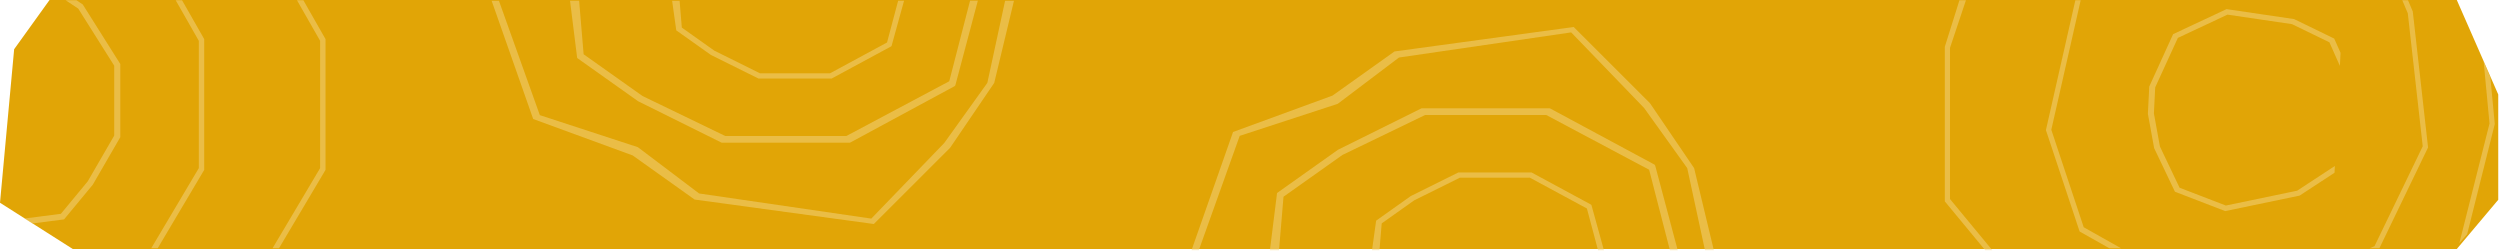
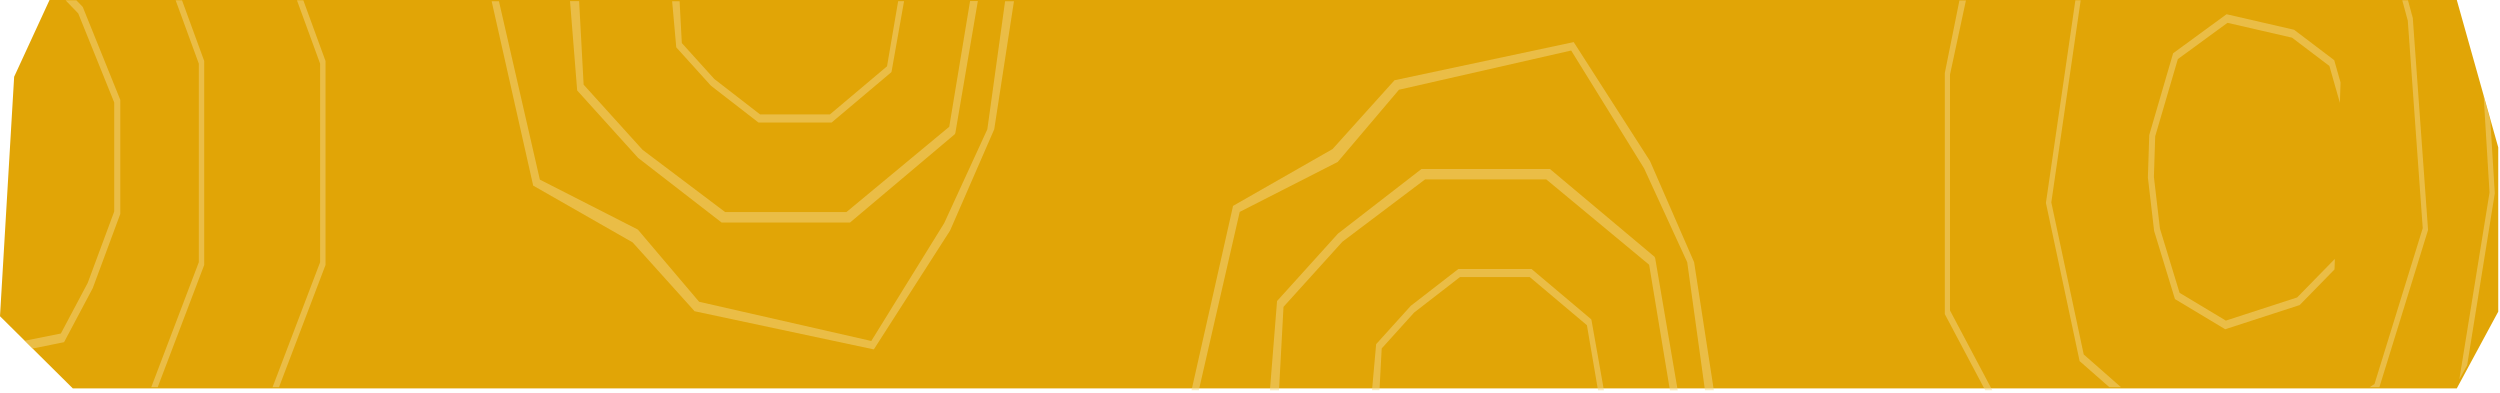
- <svg xmlns="http://www.w3.org/2000/svg" width="536" height="54" viewBox="0 0 536 54" fill="none">
-   <path d="M535.623 42.834V20.256L533.98 16.509L532.478 13.086L529.236 5.697L527.485 1.705L526.922 0.422L526.737 0H202.8H201.355H172.233H169.01H144.284H142.617H119.953H118.61H95.415H94.028H43.857H42.326H16.38H14.072H10.62L3.034 10.55L0 43.467L5.244 46.799L6.915 47.862L15.605 53.384H36.442H37.992H100.55H102.336H119.682H127.214H130.16H193.099H195.561H522.342H523.693H526.737L526.935 53.149L527.415 52.58L528.663 51.098L529.039 50.651L535.623 42.834Z" fill="#E1A506" />
-   <g opacity="0.5">
-     <path fill-rule="evenodd" clip-rule="evenodd" d="M438.646 27.892L444.958 0.05H446.096L439.8 27.819L446.747 48.721L454.742 53.223H452.246L445.871 49.633L438.646 27.892ZM510.141 53.223L520.487 31.795L520.574 31.614L520.551 31.409L517.3 2.475L517.261 2.382L516.273 0.05H515.048L516.231 2.84L519.435 31.365L509.094 52.785L508.055 53.223H510.141Z" fill="#F4D686" />
-     <path fill-rule="evenodd" clip-rule="evenodd" d="M500.519 37.035L493.048 41.931L477.082 45.255L466.539 41.193L466.308 41.103L461.874 31.802L461.845 31.74L460.518 24.457L460.508 24.401L460.802 18.553L460.843 18.463L465.918 7.324L477.371 1.957L491.745 4.077L491.852 4.093L491.947 4.139L500.454 8.272L501.813 11.333L501.672 14.13L499.425 9.068L491.411 5.176L477.575 3.134L466.931 8.122L462.073 18.733L461.795 24.321L463.088 31.416L467.297 40.247L477.218 44.07L492.507 40.887L500.592 35.588L500.519 37.035Z" fill="#F4D686" />
-     <path fill-rule="evenodd" clip-rule="evenodd" d="M420.102 0.064L417.005 9.921L416.971 10.027V43.176L425.627 53.645H427.147L426.973 53.434L418.078 42.676V10.253L421.491 0.064H420.102ZM527.282 52.147L528.378 50.877L528.955 50.214L534.879 26.586L533.927 16.559L532.489 13.136L533.755 26.48L527.282 52.147Z" fill="#F4D686" />
-     <path fill-rule="evenodd" clip-rule="evenodd" d="M6.915 47.912L13.736 47.033L19.854 39.642L19.888 39.601L19.915 39.556L25.792 29.402V13.73L17.737 0.951L17.622 0.875L16.38 0.05H14.072L16.775 1.845L24.492 14.088V29.07L18.808 38.888L13.05 45.844L5.244 46.849L6.915 47.912Z" fill="#F4D686" />
-     <path fill-rule="evenodd" clip-rule="evenodd" d="M37.664 0.05H39.027L43.782 8.386V36.421L33.808 53.223H32.429L42.625 36.049V8.747L37.664 0.05Z" fill="#F4D686" />
-     <path fill-rule="evenodd" clip-rule="evenodd" d="M63.673 0.05H65.036L69.791 8.386V36.421L59.816 53.223H58.438L68.633 36.049V8.747L63.673 0.05Z" fill="#F4D686" />
-     <path fill-rule="evenodd" clip-rule="evenodd" d="M144.108 0.176L144.992 6.507L152.384 11.752L152.425 11.781L152.47 11.803L162.624 16.842L178.295 16.842L191.074 9.937L191.151 9.838L193.827 0.163L192.565 0.163L190.181 9.112L177.938 15.727L162.956 15.727L153.137 10.854L146.181 5.919C145.995 3.676 145.89 2.419 145.704 0.176L144.108 0.176Z" fill="#F4D686" />
-     <path fill-rule="evenodd" clip-rule="evenodd" d="M122.215 0.156L123.747 12.434L136.73 21.646L136.802 21.697L136.881 21.737L154.716 30.587L182.243 30.587L204.69 18.458L204.824 18.285L209.647 0.15L207.983 0.15L203.521 17.424L181.468 29.154L155.477 29.154L137.756 20.589L125.127 11.637L124.163 0.156L122.215 0.156Z" fill="#F4D686" />
-     <path fill-rule="evenodd" clip-rule="evenodd" d="M105.412 0.172L114.315 25.512L135.646 33.322L148.927 42.78L187.348 48.026L203.651 31.734L203.789 31.555L213.161 17.772L217.39 0.172L215.493 0.172L211.687 17.772L202.443 30.665L186.806 46.871L149.886 41.481L136.753 31.555L115.74 24.689L106.971 0.172L105.412 0.172Z" fill="#F4D686" />
-     <path fill-rule="evenodd" clip-rule="evenodd" d="M294.163 53.637L295.047 47.306L302.439 42.061L302.479 42.032L302.525 42.01L312.678 36.971L328.35 36.971L341.129 43.876L341.205 43.975L343.882 53.65L342.62 53.65L340.236 44.701L327.992 38.086L313.011 38.086L303.192 42.959L296.236 47.894L295.759 53.637L294.163 53.637Z" fill="#F4D686" />
-     <path fill-rule="evenodd" clip-rule="evenodd" d="M272.27 53.657L273.802 41.379L286.785 32.167L286.856 32.116L286.936 32.076L304.771 23.226L332.298 23.226L354.745 35.305L354.879 35.528L359.702 53.663L358.037 53.663L353.576 36.389L331.523 24.659L305.532 24.659L287.81 33.224L275.182 42.176L274.218 53.657L272.27 53.657Z" fill="#F4D686" />
-     <path fill-rule="evenodd" clip-rule="evenodd" d="M255.467 53.641C258.943 43.745 260.893 38.197 264.369 28.3L285.701 20.491L298.982 11.033L337.403 5.787L353.705 22.079L353.844 22.258L363.216 36.041L367.444 53.641L365.547 53.641L361.742 36.041L352.498 23.148L336.861 6.942L299.94 12.332L286.807 22.258L265.795 29.124L257.026 53.641L255.467 53.641Z" fill="#F4D686" />
+ <svg xmlns="http://www.w3.org/2000/svg" width="350" height="55" viewBox="0 0 350 55" fill="none">
+   <g transform="scale(0.652985 1.018519)">
+     <path d="M535.623 42.834V20.256L533.98 16.509L532.478 13.086L529.236 5.697L527.485 1.705L526.922 0.422L526.737 0H202.8H201.355H172.233H169.01H144.284H142.617H119.953H118.61H95.415H94.028H43.857H42.326H16.38H14.072H10.62L3.034 10.55L0 43.467L5.244 46.799L6.915 47.862L15.605 53.384H36.442H37.992H100.55H102.336H119.682H127.214H130.16H193.099H195.561H522.342H523.693H526.737L526.935 53.149L527.415 52.58L528.663 51.098L529.039 50.651L535.623 42.834Z" fill="#E1A506" />
+     <g opacity="0.5">
+       <path fill-rule="evenodd" clip-rule="evenodd" d="M438.646 27.892L444.958 0.05H446.096L439.8 27.819L446.747 48.721L454.742 53.223H452.246L445.871 49.633L438.646 27.892ZM510.141 53.223L520.487 31.795L520.574 31.614L520.551 31.409L517.3 2.475L517.261 2.382L516.273 0.05H515.048L516.231 2.84L519.435 31.365L509.094 52.785L508.055 53.223H510.141Z" fill="#F4D686" />
+       <path fill-rule="evenodd" clip-rule="evenodd" d="M500.519 37.035L493.048 41.931L477.082 45.255L466.539 41.193L466.308 41.103L461.874 31.802L461.845 31.74L460.518 24.457L460.508 24.401L460.802 18.553L460.843 18.463L465.918 7.324L477.371 1.957L491.745 4.077L491.852 4.093L491.947 4.139L500.454 8.272L501.813 11.333L501.672 14.13L499.425 9.068L491.411 5.176L477.575 3.134L466.931 8.122L462.073 18.733L461.795 24.321L463.088 31.416L467.297 40.247L477.218 44.07L492.507 40.887L500.592 35.588L500.519 37.035Z" fill="#F4D686" />
+       <path fill-rule="evenodd" clip-rule="evenodd" d="M420.102 0.064L417.005 9.921L416.971 10.027V43.176L425.627 53.645H427.147L426.973 53.434L418.078 42.676V10.253L421.491 0.064H420.102ZM527.282 52.147L528.378 50.877L528.955 50.214L534.879 26.586L533.927 16.559L532.489 13.136L533.755 26.48L527.282 52.147Z" fill="#F4D686" />
+       <path fill-rule="evenodd" clip-rule="evenodd" d="M6.915 47.912L13.736 47.033L19.854 39.642L19.888 39.601L19.915 39.556L25.792 29.402V13.73L17.737 0.951L17.622 0.875L16.38 0.05H14.072L16.775 1.845L24.492 14.088V29.07L18.808 38.888L13.05 45.844L5.244 46.849L6.915 47.912Z" fill="#F4D686" />
+       <path fill-rule="evenodd" clip-rule="evenodd" d="M37.664 0.05H39.027L43.782 8.386V36.421L33.808 53.223H32.429L42.625 36.049V8.747L37.664 0.05Z" fill="#F4D686" />
+       <path fill-rule="evenodd" clip-rule="evenodd" d="M63.673 0.05H65.036L69.791 8.386V36.421L59.816 53.223H58.438L68.633 36.049V8.747L63.673 0.05Z" fill="#F4D686" />
+       <path fill-rule="evenodd" clip-rule="evenodd" d="M144.108 0.176L144.992 6.507L152.384 11.752L152.425 11.781L152.47 11.803L162.624 16.842L178.295 16.842L191.074 9.937L191.151 9.838L193.827 0.163L192.565 0.163L190.181 9.112L177.938 15.727L162.956 15.727L153.137 10.854L146.181 5.919C145.995 3.676 145.89 2.419 145.704 0.176L144.108 0.176Z" fill="#F4D686" />
+       <path fill-rule="evenodd" clip-rule="evenodd" d="M122.215 0.156L123.747 12.434L136.73 21.646L136.802 21.697L136.881 21.737L154.716 30.587L182.243 30.587L204.69 18.458L204.824 18.285L209.647 0.15L207.983 0.15L203.521 17.424L181.468 29.154L155.477 29.154L137.756 20.589L125.127 11.637L124.163 0.156L122.215 0.156Z" fill="#F4D686" />
+       <path fill-rule="evenodd" clip-rule="evenodd" d="M105.412 0.172L114.315 25.512L135.646 33.322L148.927 42.78L187.348 48.026L203.651 31.734L203.789 31.555L213.161 17.772L217.39 0.172L215.493 0.172L211.687 17.772L202.443 30.665L186.806 46.871L149.886 41.481L136.753 31.555L115.74 24.689L106.971 0.172L105.412 0.172Z" fill="#F4D686" />
+       <path fill-rule="evenodd" clip-rule="evenodd" d="M294.163 53.637L295.047 47.306L302.439 42.061L302.479 42.032L302.525 42.01L312.678 36.971L328.35 36.971L341.129 43.876L341.205 43.975L343.882 53.65L342.62 53.65L340.236 44.701L327.992 38.086L313.011 38.086L303.192 42.959L296.236 47.894L295.759 53.637L294.163 53.637Z" fill="#F4D686" />
+       <path fill-rule="evenodd" clip-rule="evenodd" d="M272.27 53.657L273.802 41.379L286.785 32.167L286.856 32.116L286.936 32.076L304.771 23.226L332.298 23.226L354.745 35.305L354.879 35.528L359.702 53.663L358.037 53.663L353.576 36.389L331.523 24.659L305.532 24.659L287.81 33.224L275.182 42.176L274.218 53.657L272.27 53.657Z" fill="#F4D686" />
+       <path fill-rule="evenodd" clip-rule="evenodd" d="M255.467 53.641C258.943 43.745 260.893 38.197 264.369 28.3L285.701 20.491L298.982 11.033L337.403 5.787L353.705 22.079L353.844 22.258L363.216 36.041L367.444 53.641L365.547 53.641L361.742 36.041L352.498 23.148L336.861 6.942L299.94 12.332L286.807 22.258L265.795 29.124L257.026 53.641L255.467 53.641Z" fill="#F4D686" />
+     </g>
  </g>
</svg>
